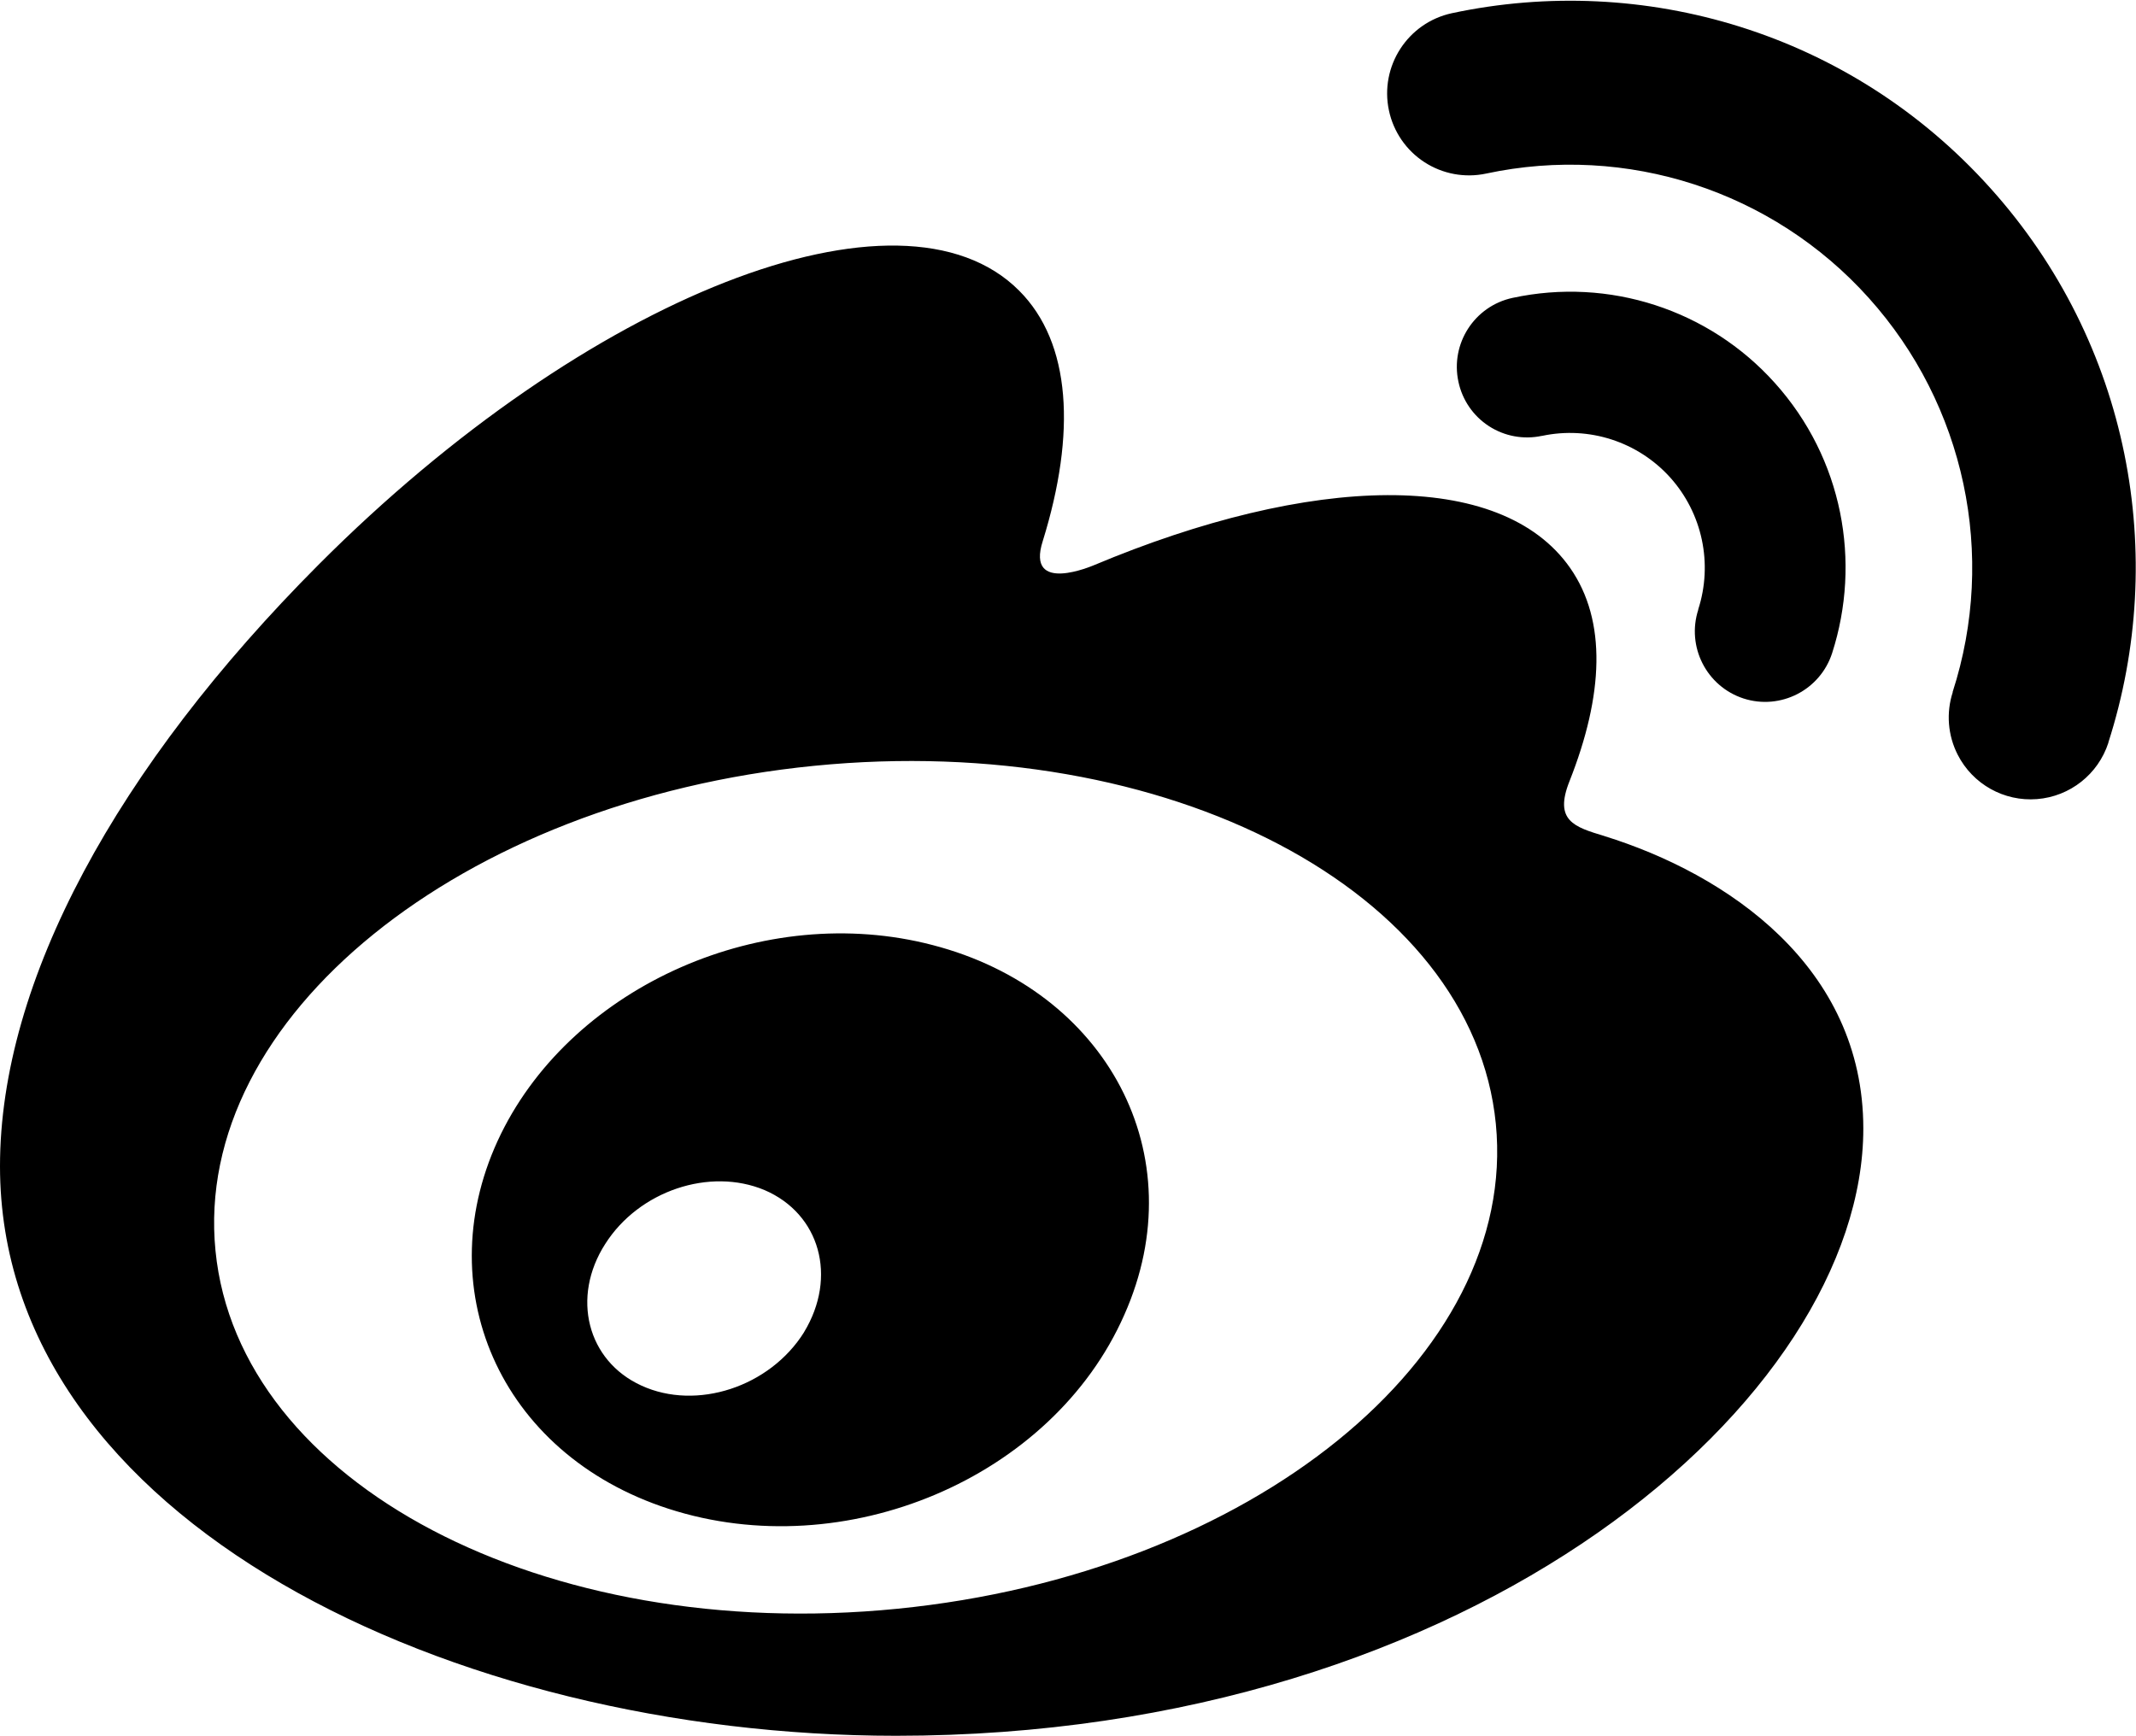
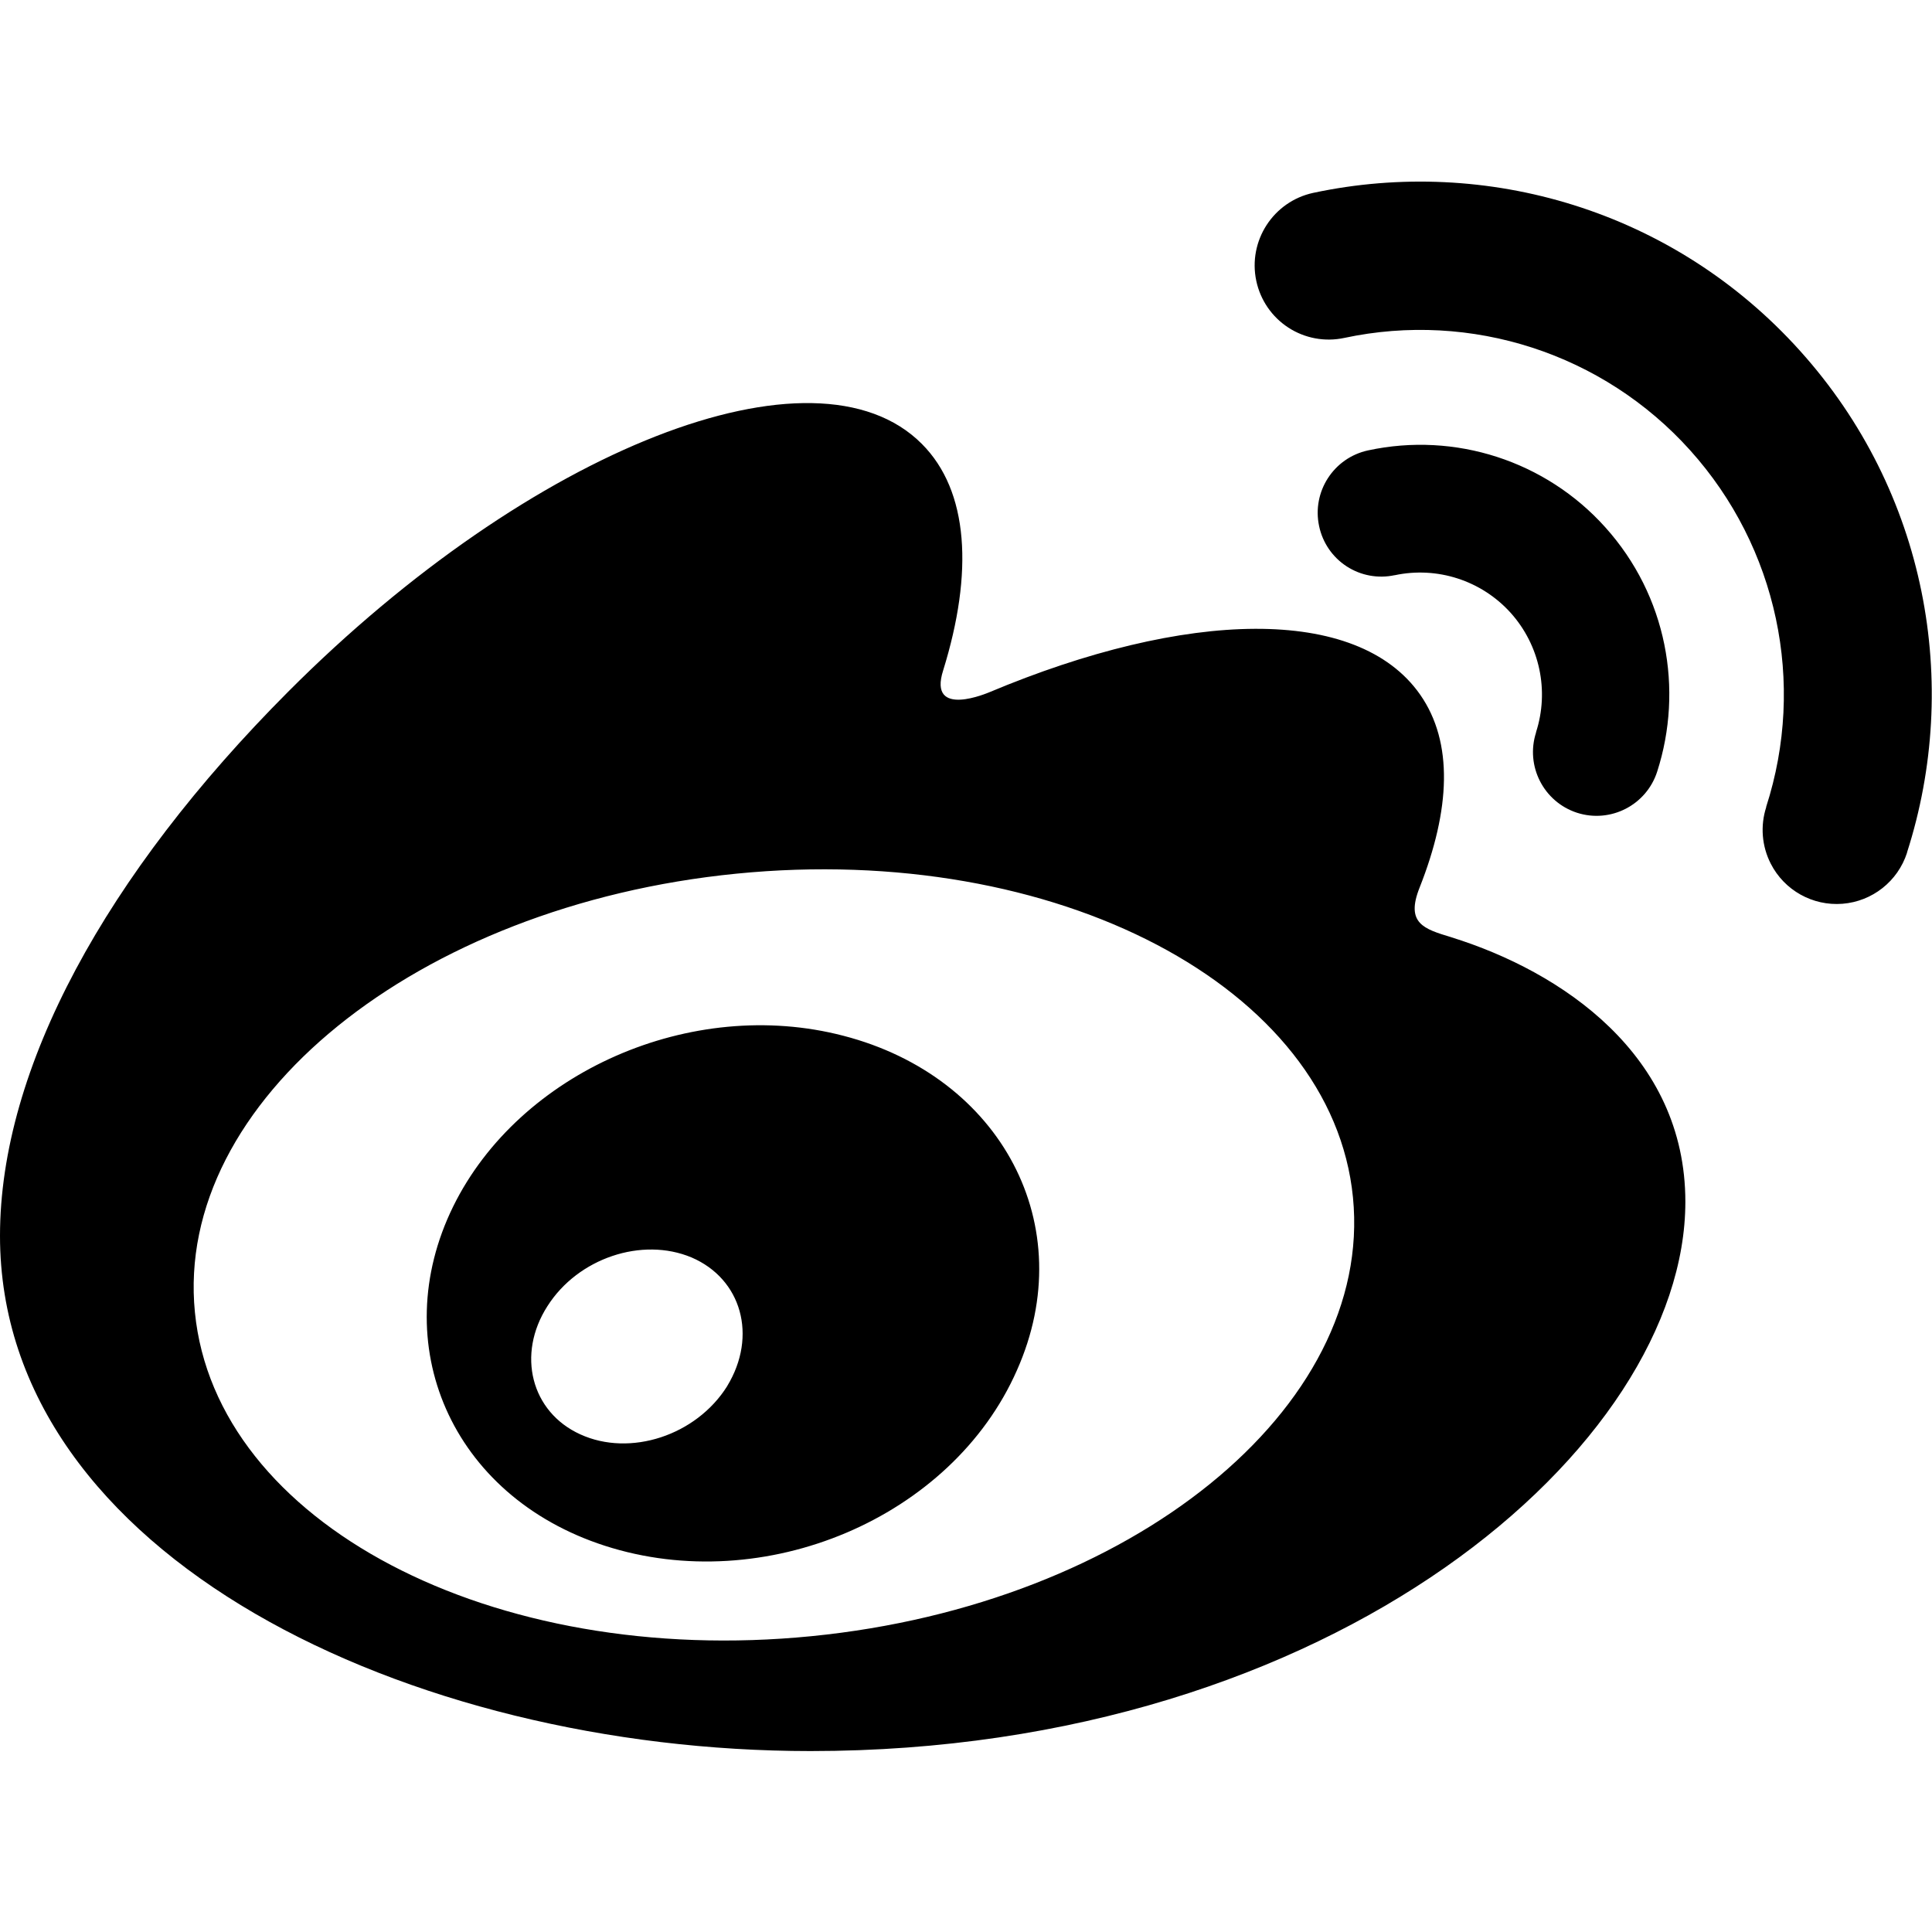
- <svg xmlns="http://www.w3.org/2000/svg" t="1526025386156" class="icon" style="" viewBox="0 0 1260 1024" version="1.1" p-id="4329" width="157.5" height="128">
+ <svg xmlns="http://www.w3.org/2000/svg" t="1526025386156" class="icon" style="" viewBox="0 0 1260 1024" version="1.1" p-id="4329" width="64" height="64">
  <defs>
    <style type="text/css" />
  </defs>
  <path d="M1243.707 437.977v0.197a48.246 48.246 0 0 1-88.891 7.05 48.345 48.345 0 0 1-2.914-36.884l-0.08-0.04a238.178 238.178 0 0 0-49.525-232.605A236.74 236.74 0 0 0 876.623 102.4a48.286 48.286 0 0 1-57.305-37.218 48.423 48.423 0 0 1 37.16-57.404c112.64-24.024 234.752 11.028 317.479 103.05 82.747 91.924 105.058 217.226 69.75 327.149zM909.53 257.162v-0.04a41.393 41.393 0 0 1-49.231-31.96 41.63 41.63 0 0 1 31.921-49.428 161.989 161.989 0 0 1 154.644 50.078c40.369 44.84 51.14 105.846 33.91 159.409a41.55 41.55 0 0 1-52.283 26.84 41.63 41.63 0 0 1-26.683-52.44h-0.079a79.813 79.813 0 0 0-16.542-77.982 79.557 79.557 0 0 0-75.657-24.477z m36.903 236.071c72.212 22.45 152.714 76.8 152.714 172.544 0 158.563-227.998 358.223-570.604 358.223C267.166 1023.96 0 896.906 0 687.99c0-109.292 69.022-235.579 187.865-354.796 158.66-159.114 343.71-231.582 413.321-161.713 30.72 30.72 33.674 84.046 13.943 147.653-10.3 32.02 29.991 14.296 29.991 14.375 128.217-53.878 240.187-57.068 281.108 1.575 21.74 31.213 19.672 75.008-0.394 125.755-9.315 23.375 2.836 27.018 20.598 32.375zM529.231 949.071c208.58-20.677 366.67-148.717 353.142-286.13-13.529-137.255-193.536-231.857-402.117-211.16-208.542 20.677-366.73 148.795-353.142 286.05 13.528 137.335 193.575 231.917 402.117 211.24z m20.834-391.562C652.8 584.113 705.201 681.314 663.217 775.66c-42.555 96.591-164.962 148.027-268.859 114.413-100.273-32.434-142.71-131.722-98.816-221.224 43.107-87.65 155.294-137.255 254.523-111.34zM474.29 785.9c19.81-32.61 9.393-69.829-23.296-83.83-32.295-13.528-74.043 0.394-93.971 31.764-20.185 31.448-10.693 68.982 21.385 83.594 32.532 14.907 75.717 0.768 95.902-31.508z" p-id="4330" />
</svg>
